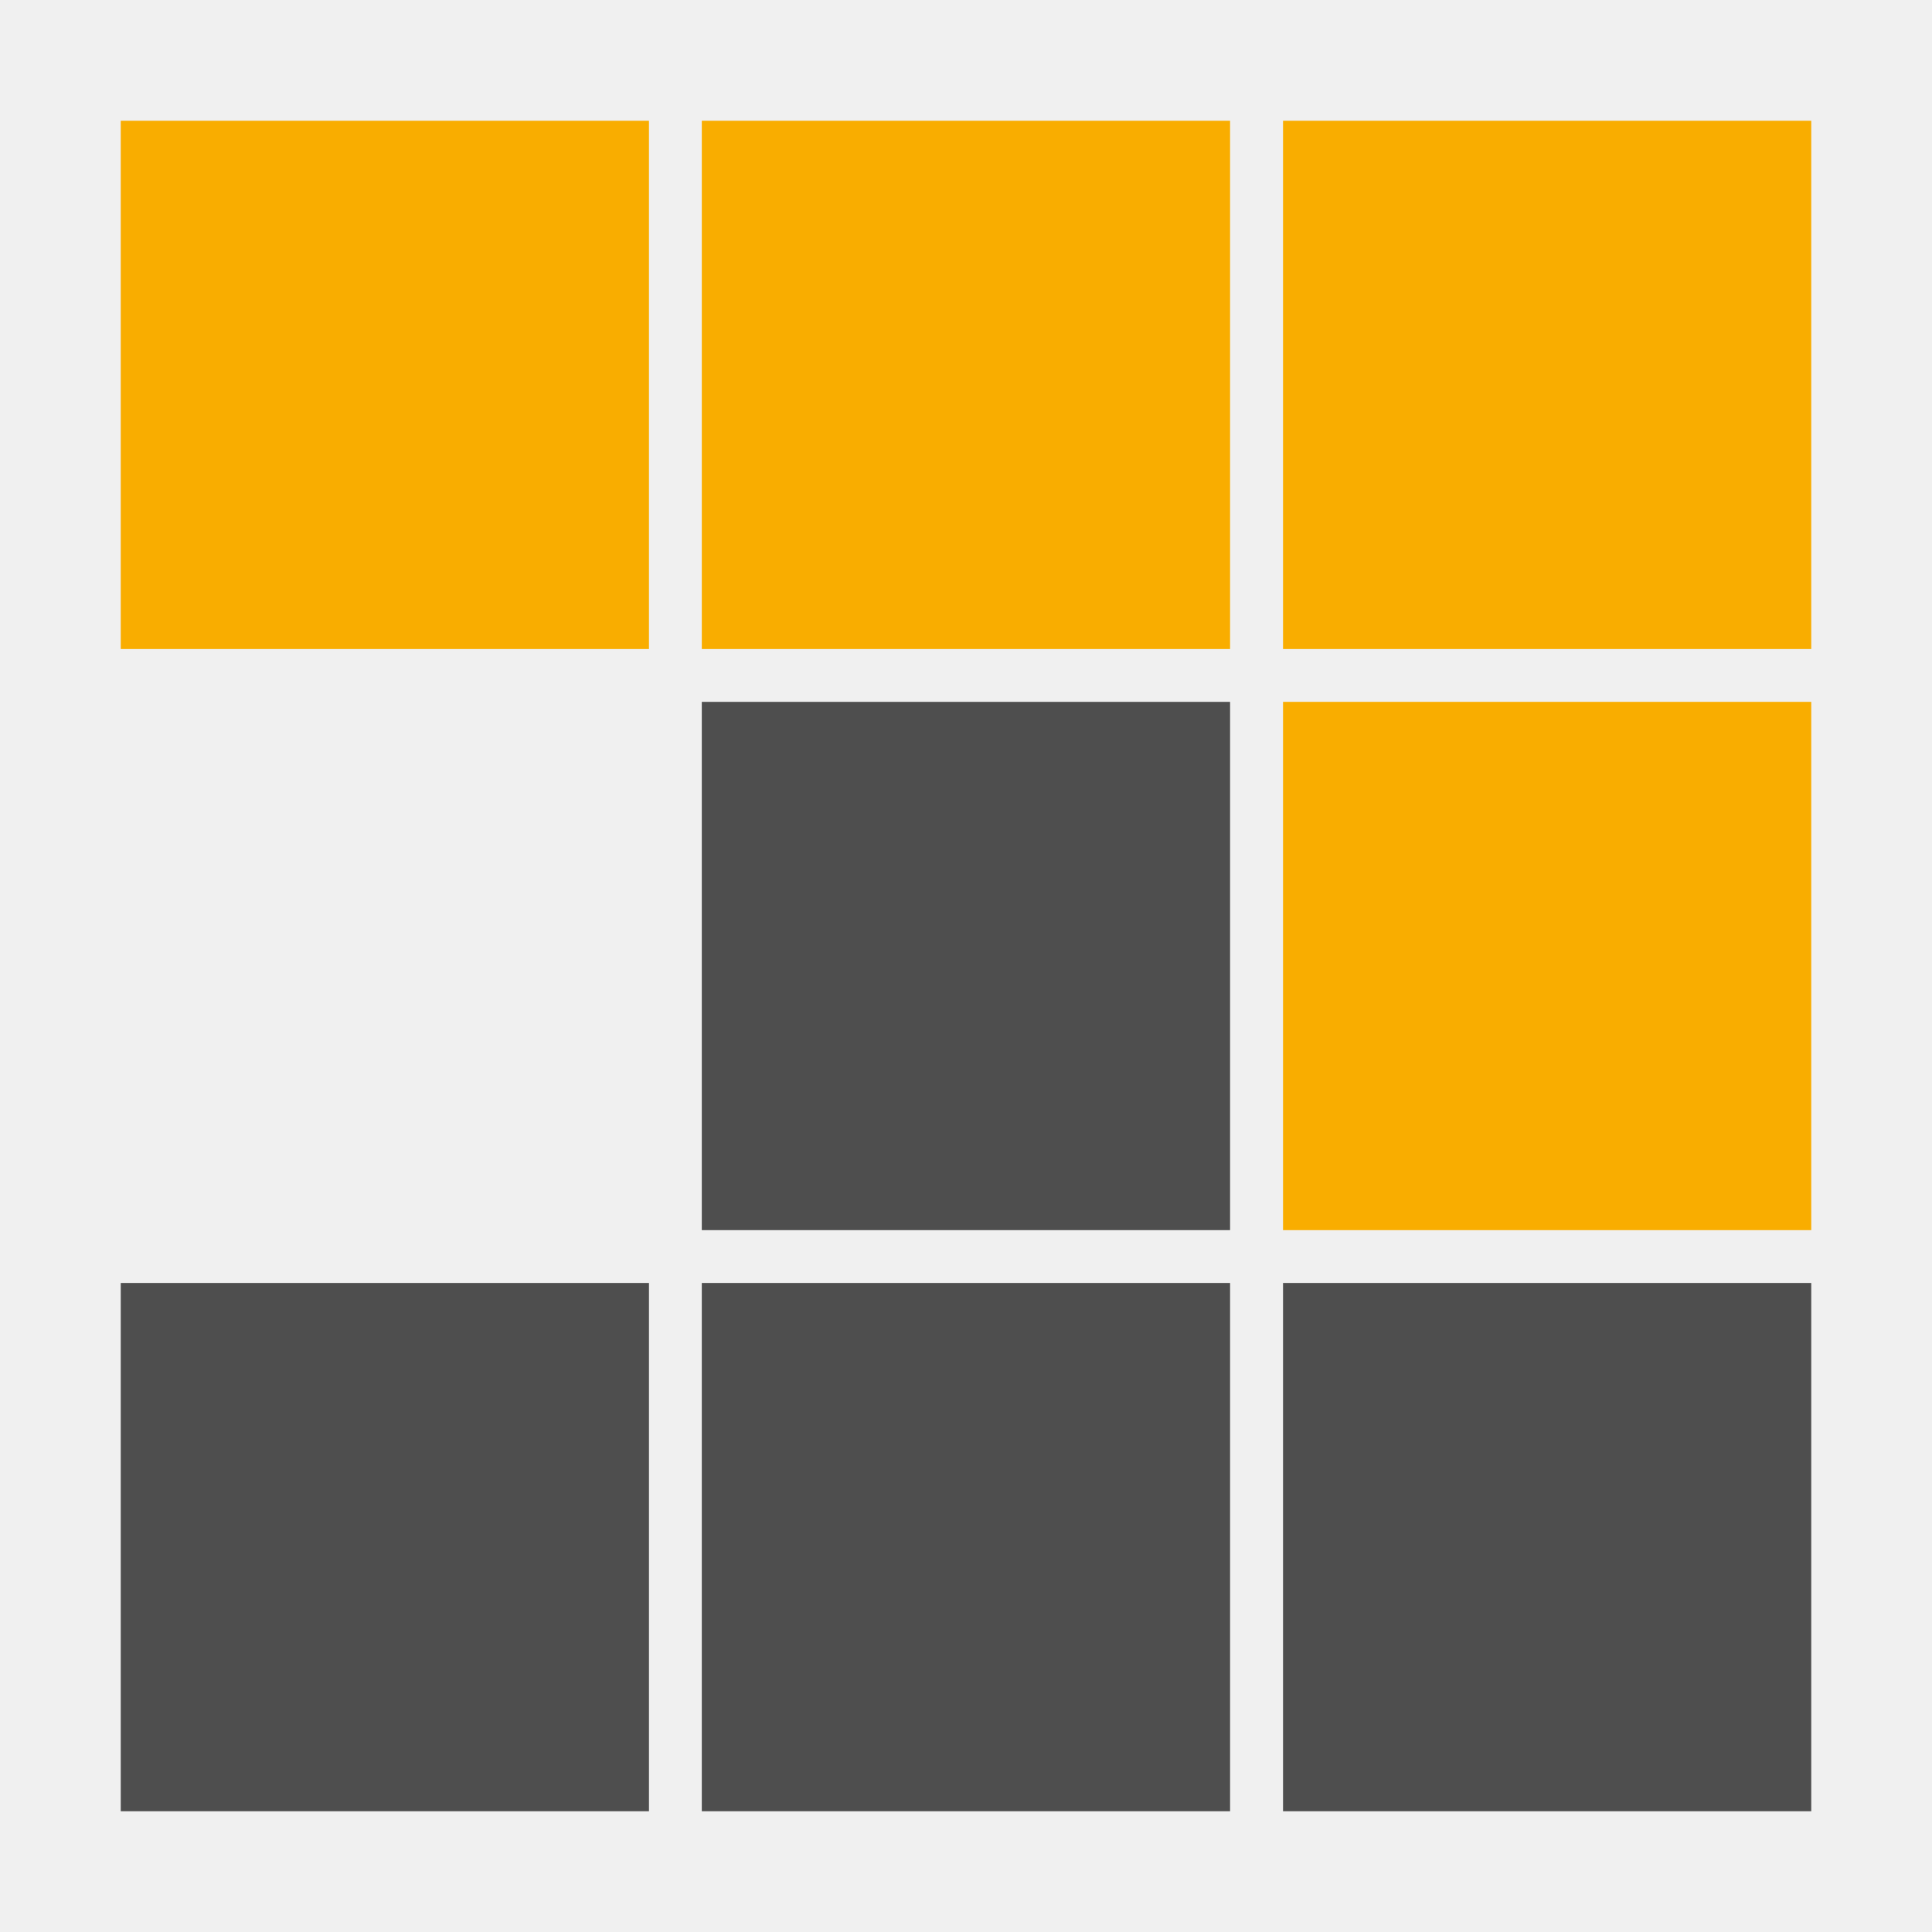
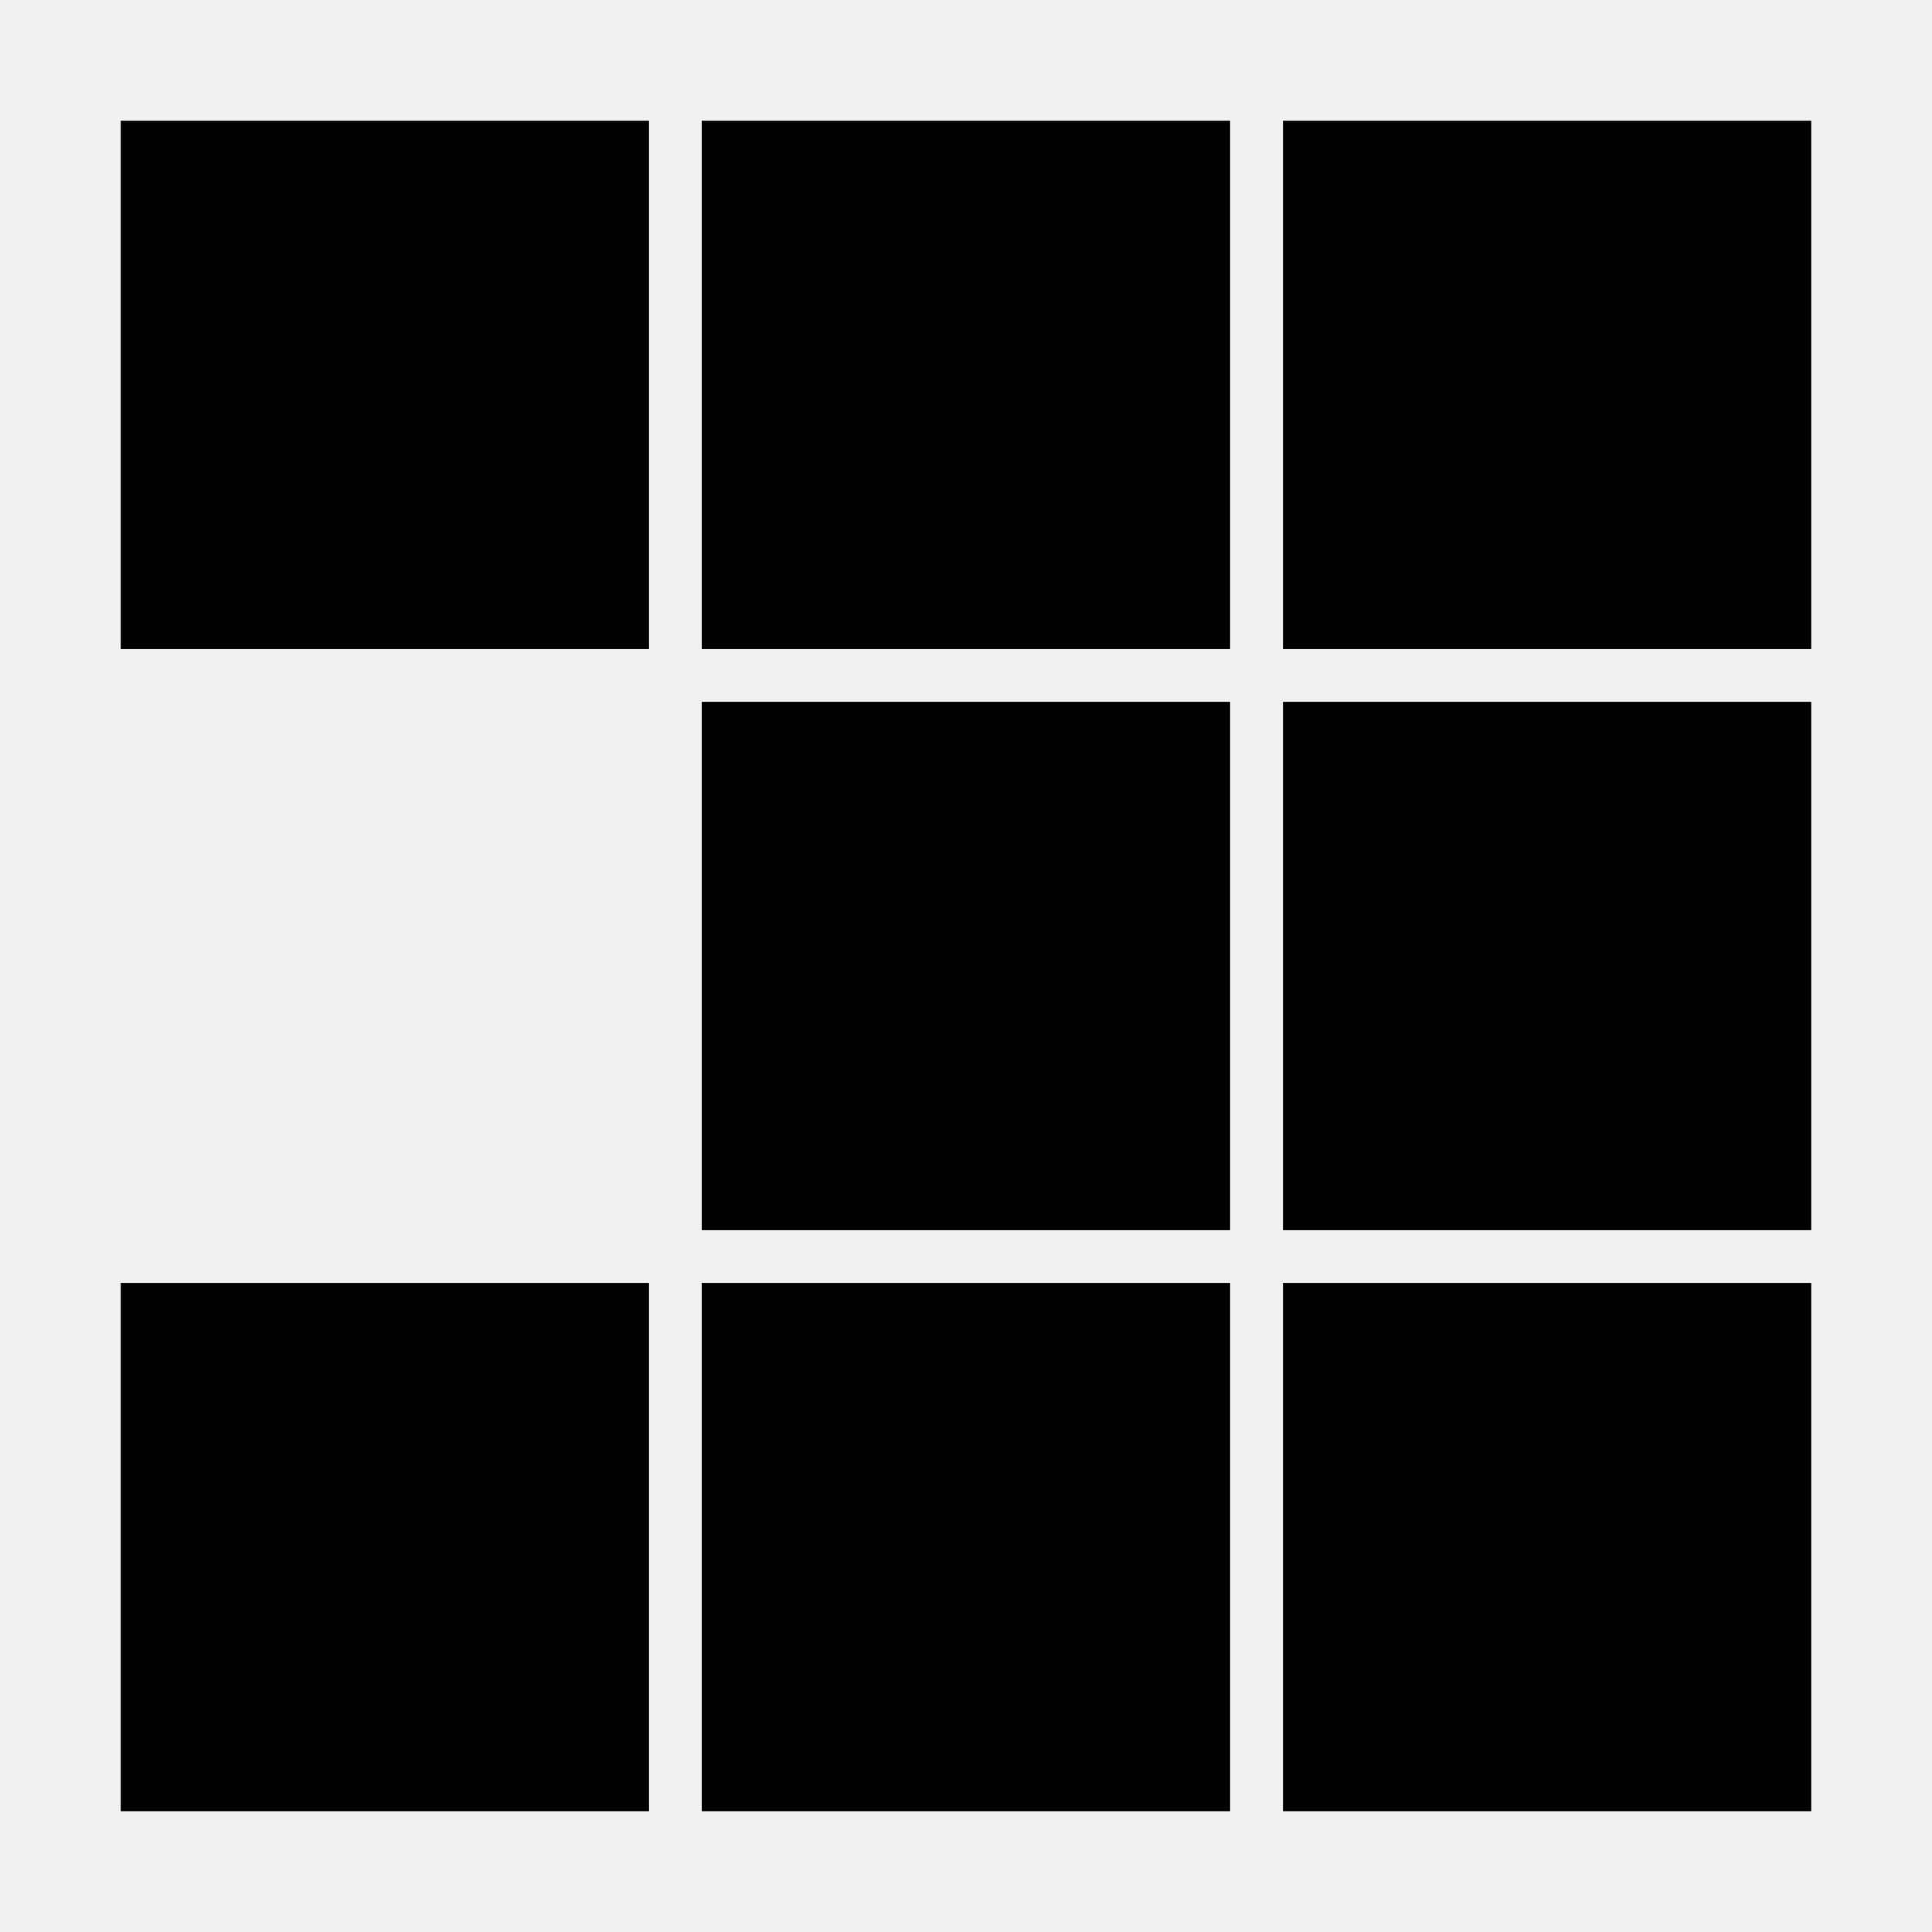
<svg xmlns="http://www.w3.org/2000/svg" viewBox="0 0 32 32">
-   <style>@media (prefers-color-scheme: dark) { .ink { fill: #fff } }</style>
-   <path fill="#f9ad00" d="M30 10.75h-8.749V2H30Zm-9.626 0h-8.75V2h8.75Zm-9.625 0H2V2h8.749ZM30 20.375h-8.749v-8.75H30Z" />
-   <path class="ink" fill="#4e4e4e" d="M20.374 20.375h-8.75v-8.75h8.75Zm0 9.625h-8.75v-8.75h8.75ZM30 30h-8.749v-8.75H30Zm-19.251 0H2v-8.75h8.749Z" />
+   <path fill="currentColor" d="M30 10.75h-8.749V2H30Zm-9.626 0h-8.75V2h8.75Zm-9.625 0H2V2h8.749ZM30 20.375h-8.749v-8.75H30Z" />
+   <path fill="currentColor" d="M20.374 20.375h-8.75v-8.75h8.75Zm0 9.625h-8.75v-8.75h8.75ZM30 30h-8.749v-8.75H30Zm-19.251 0H2v-8.75h8.749Z" />
</svg>
